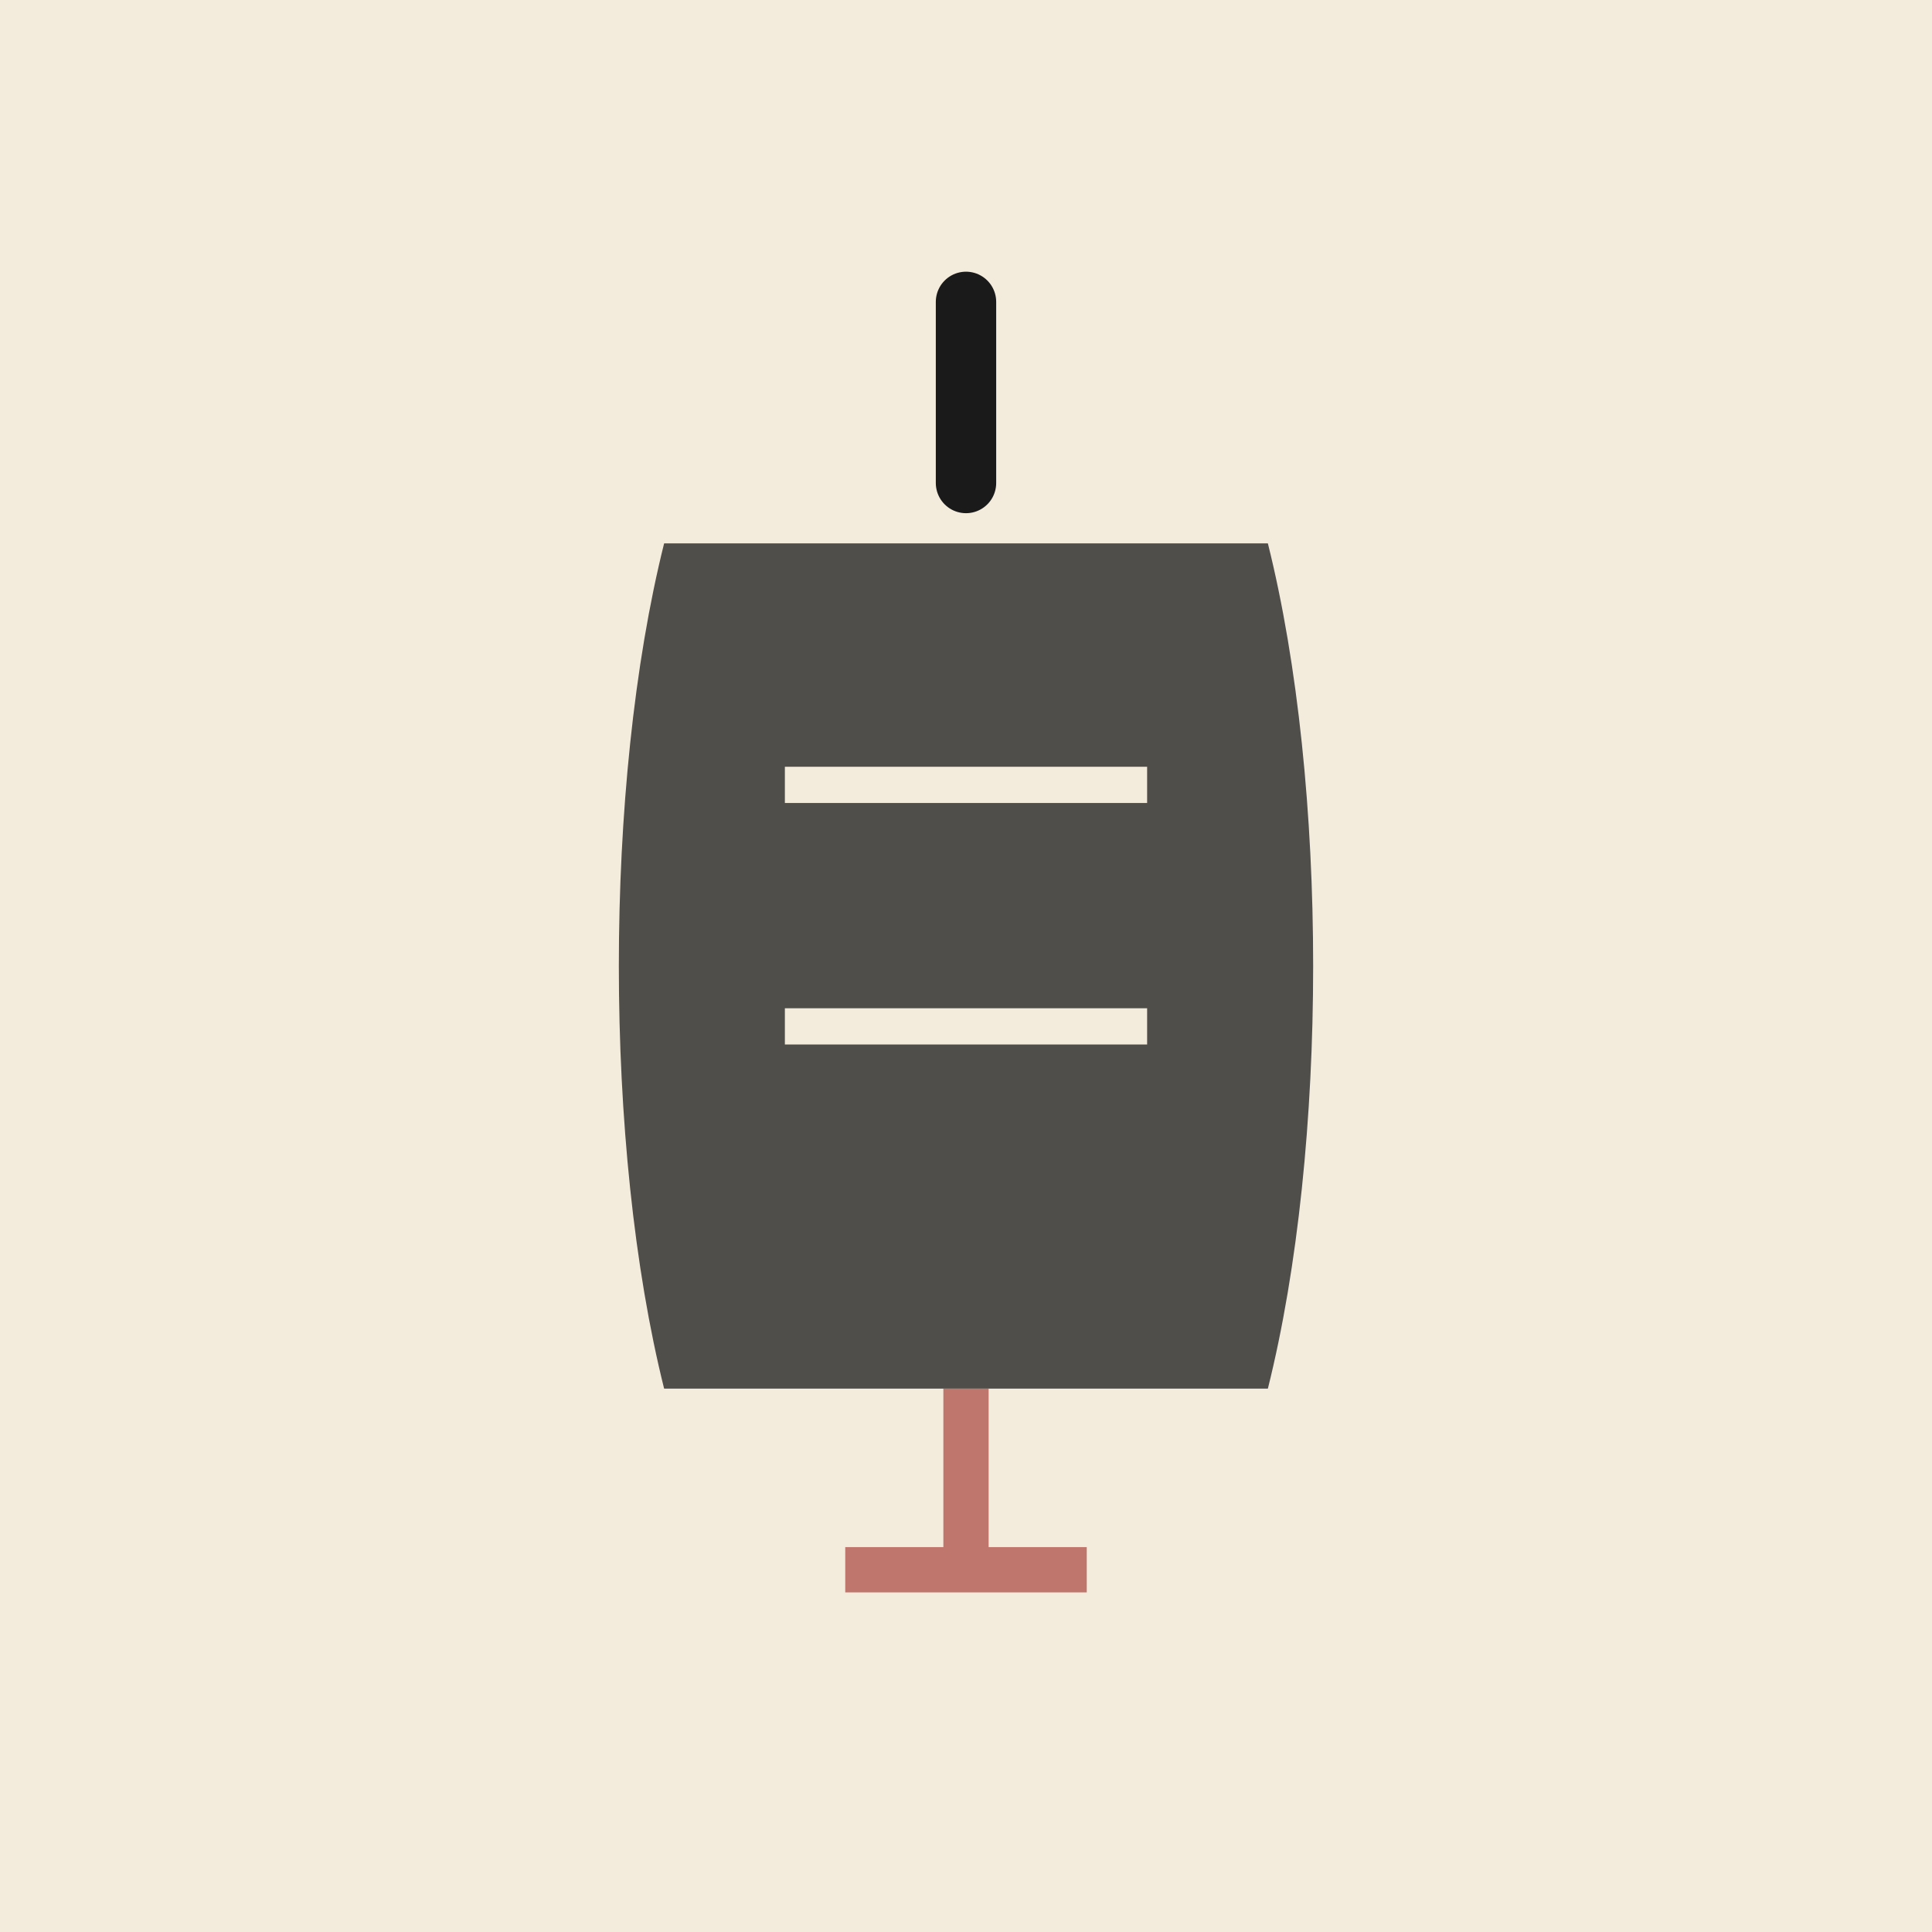
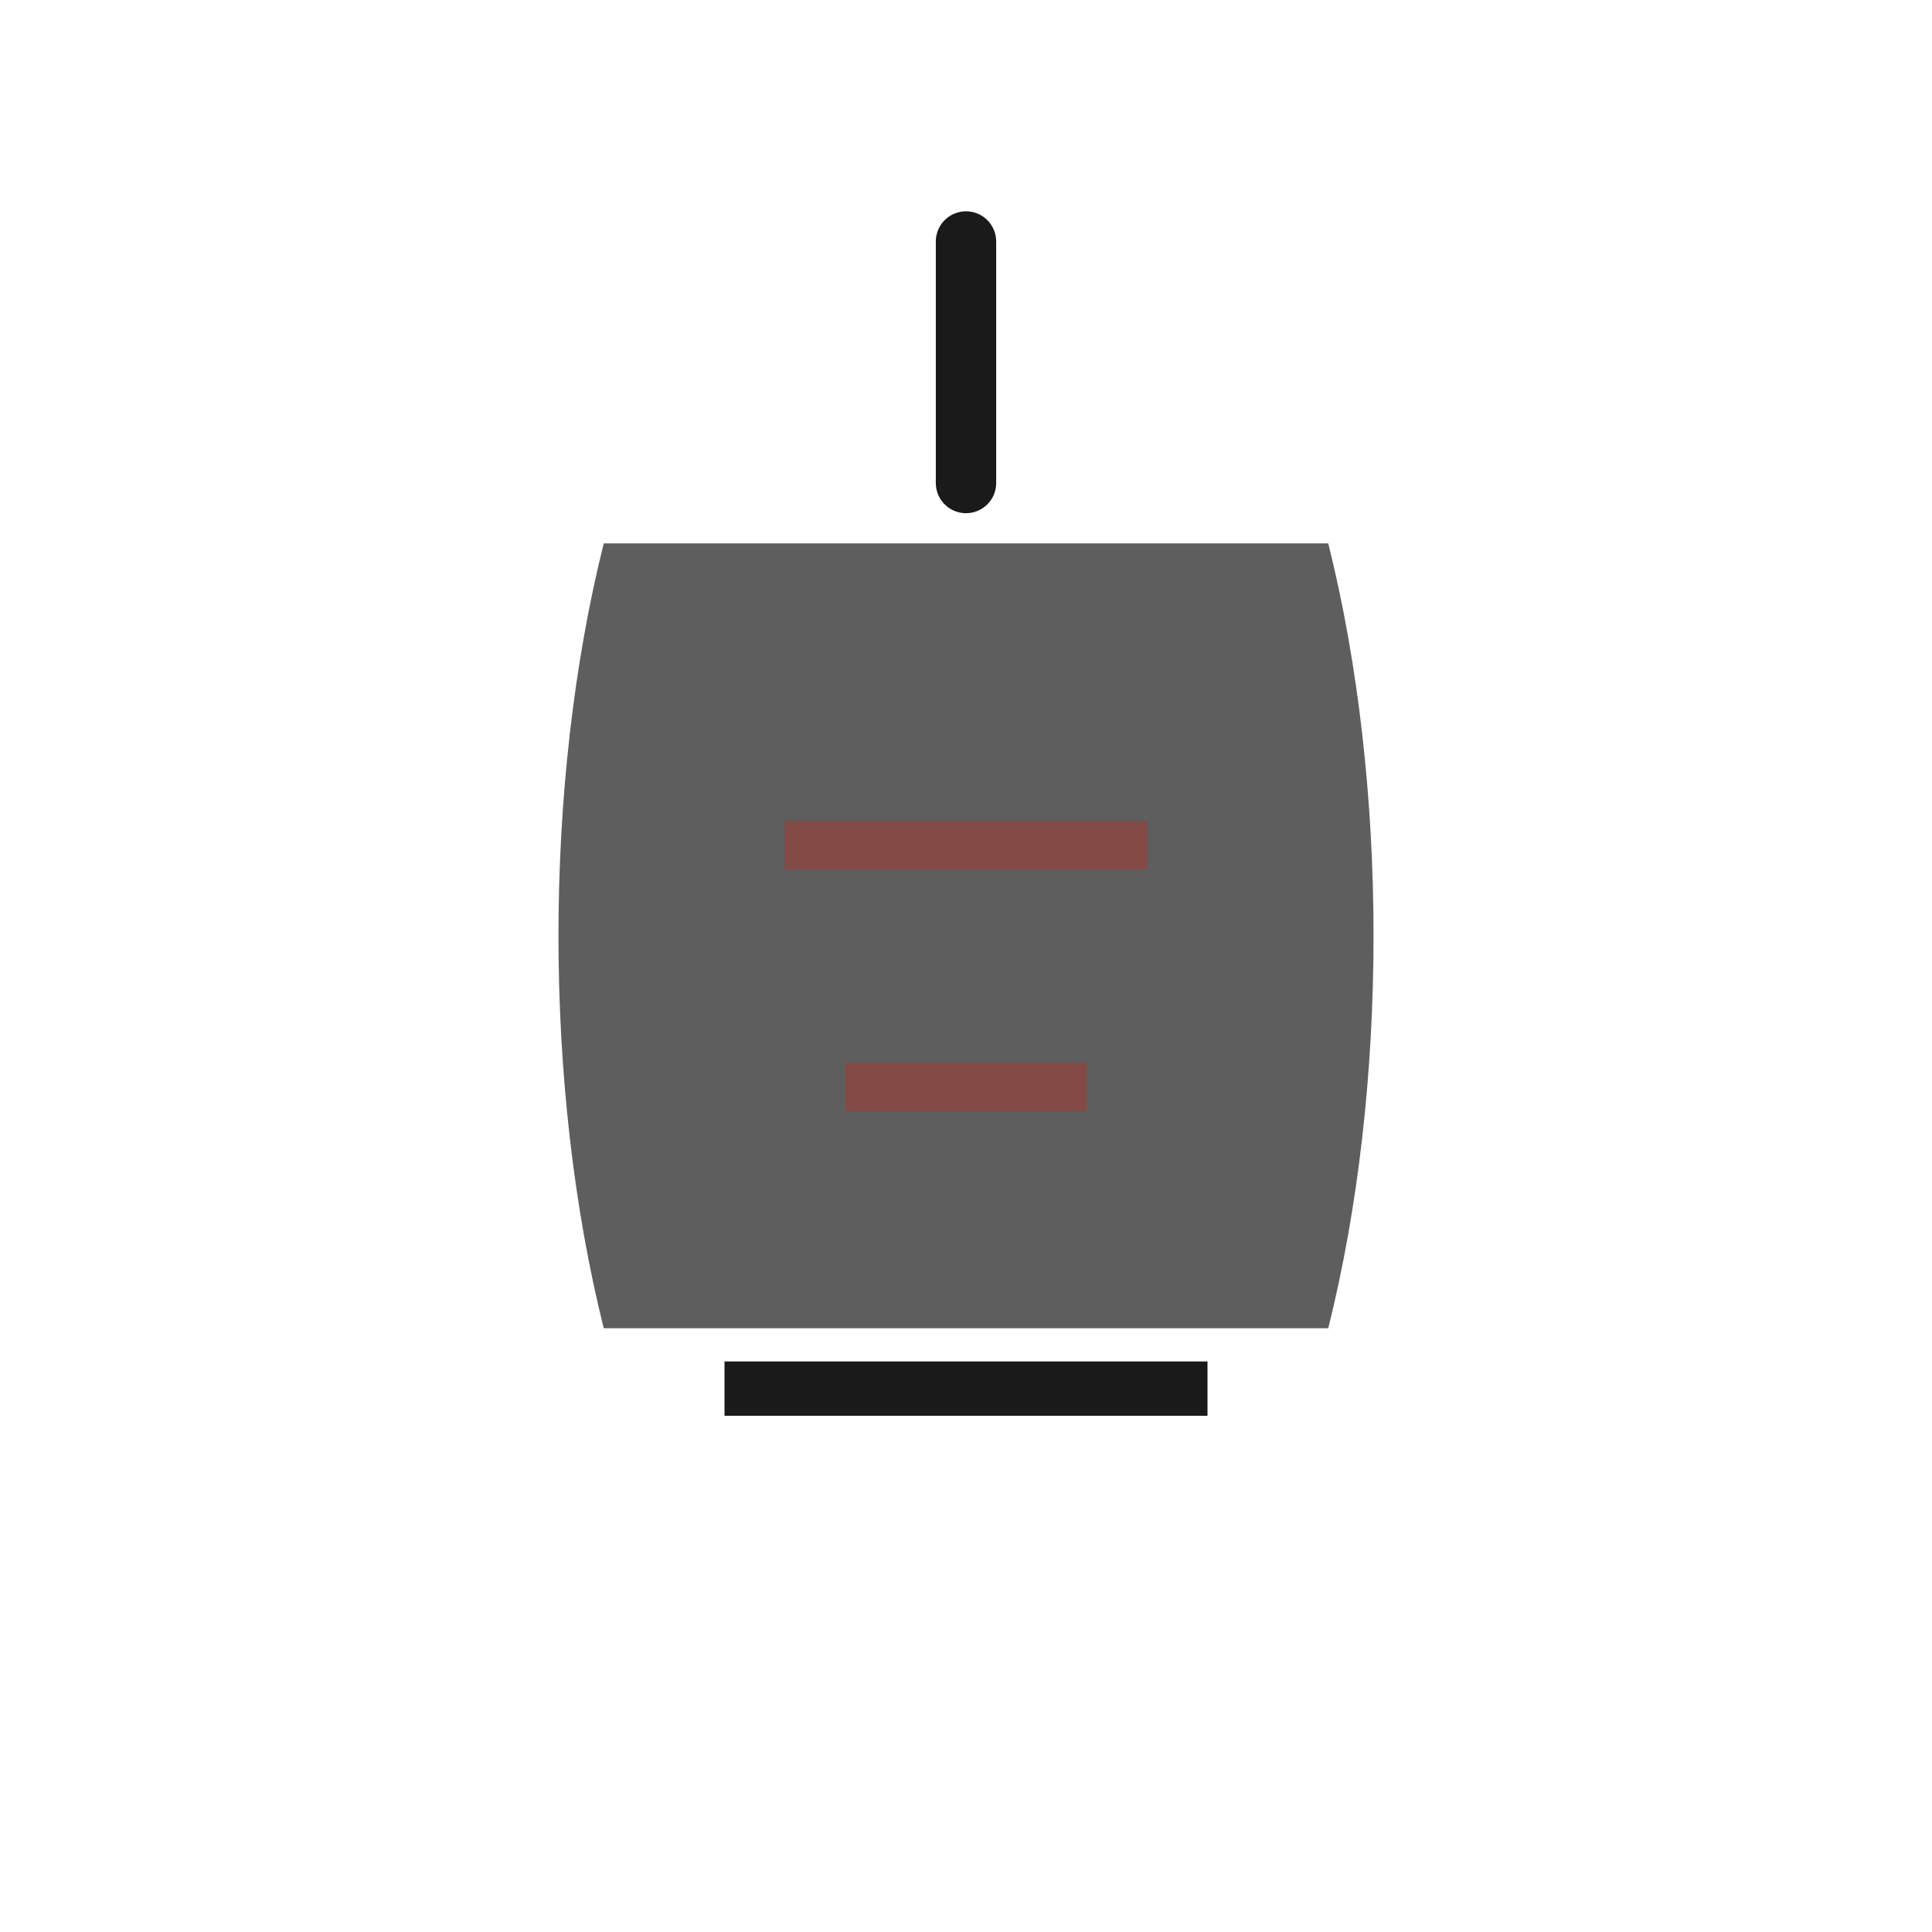
- <svg xmlns="http://www.w3.org/2000/svg" viewBox="0 0 64 64" role="img" aria-label="icon lantern">
-   <rect width="64" height="64" fill="#f3ebdc" />
-   <path stroke="#1a1a1a" stroke-width="2" stroke-linecap="round" d="M32 10v6" />
-   <path fill="#1a1a1a" fill-opacity="0.75" d="M22 18h20c2 8 2 20 0 28H22c-2-8-2-20 0-28z" />
-   <path stroke="#f3ebdc" stroke-width="1.2" d="M26 26h12M26 34h12" />
-   <path stroke="#a33a32" stroke-opacity="0.65" stroke-width="1.5" d="M32 46v6M28 52h8" />
+ <svg xmlns="http://www.w3.org/2000/svg" viewBox="0 0 64 64" fill="none" role="img" aria-label="icon lantern">
+   <path stroke="#1a1a1a" stroke-width="2" stroke-linecap="round" d="M32 8v8" />
+   <path fill="#1a1a1a" fill-opacity="0.7" d="M20 18h24c2 8 2 18 0 26H20c-2-8-2-18 0-26z" />
+   <path stroke="#a33a32" stroke-opacity="0.55" stroke-width="1.6" d="M26 28h12M28 36h8" />
+   <path stroke="#1a1a1a" stroke-width="1.8" d="M24 46h16" />
</svg>
